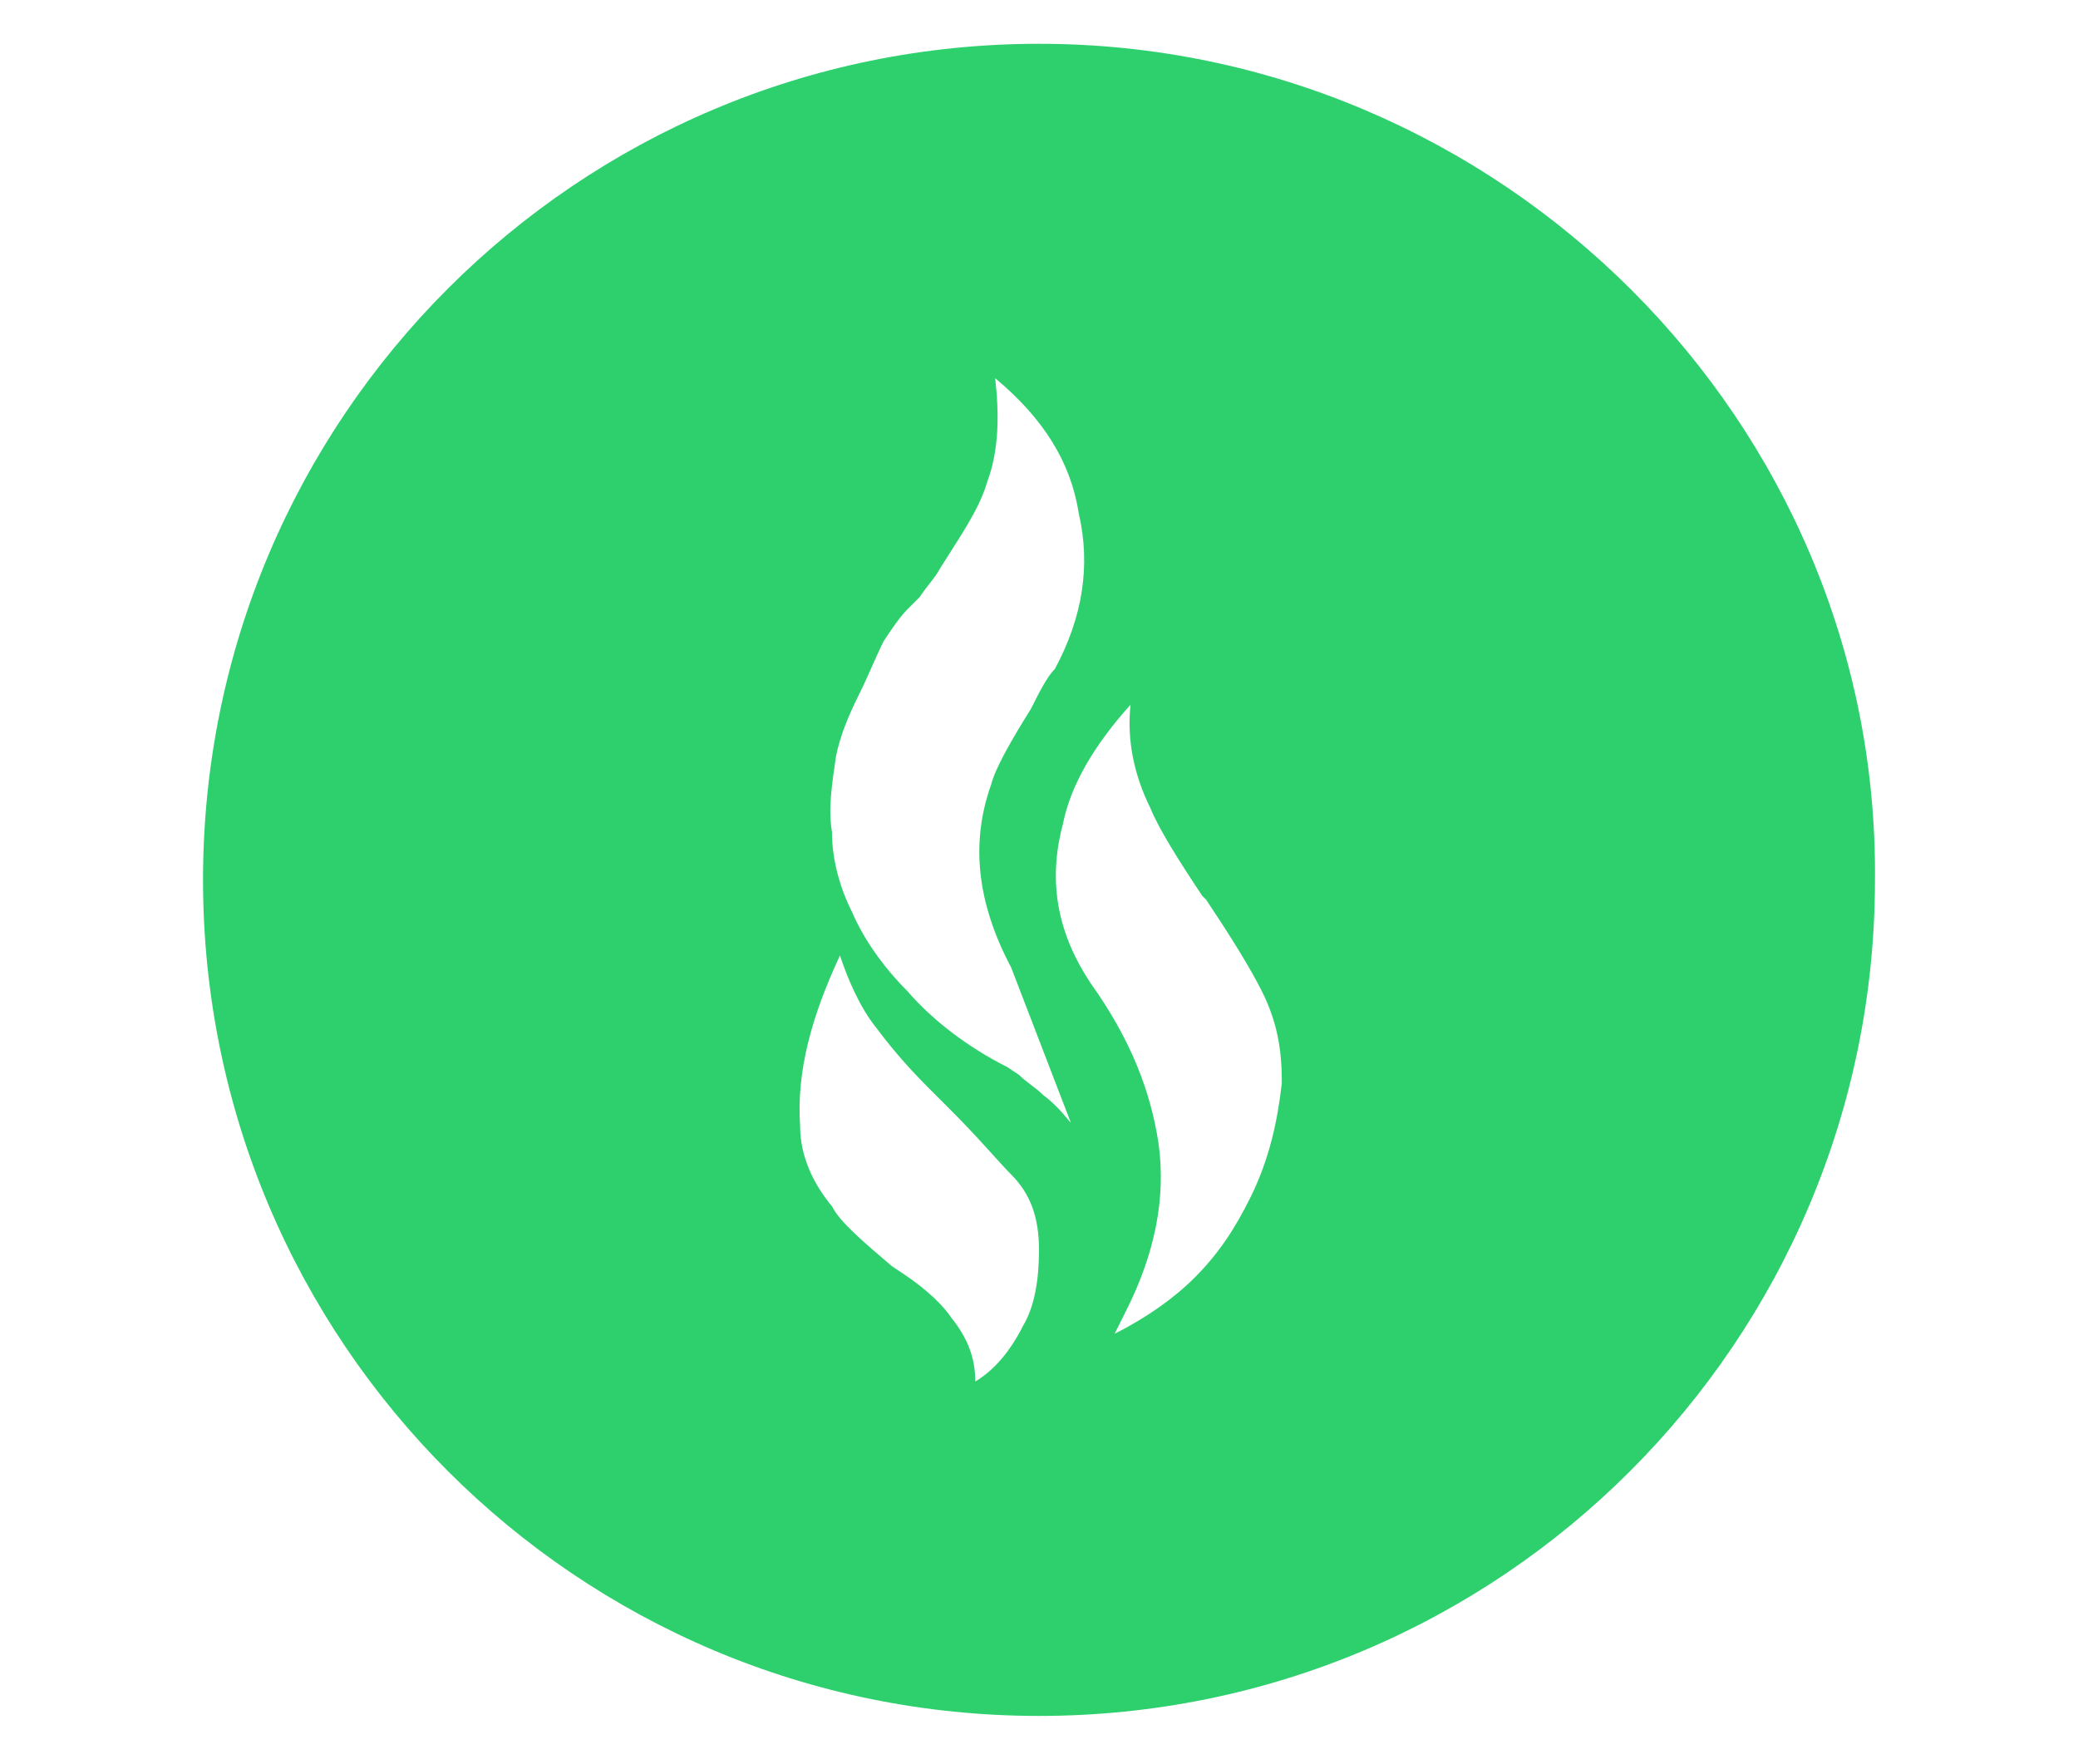
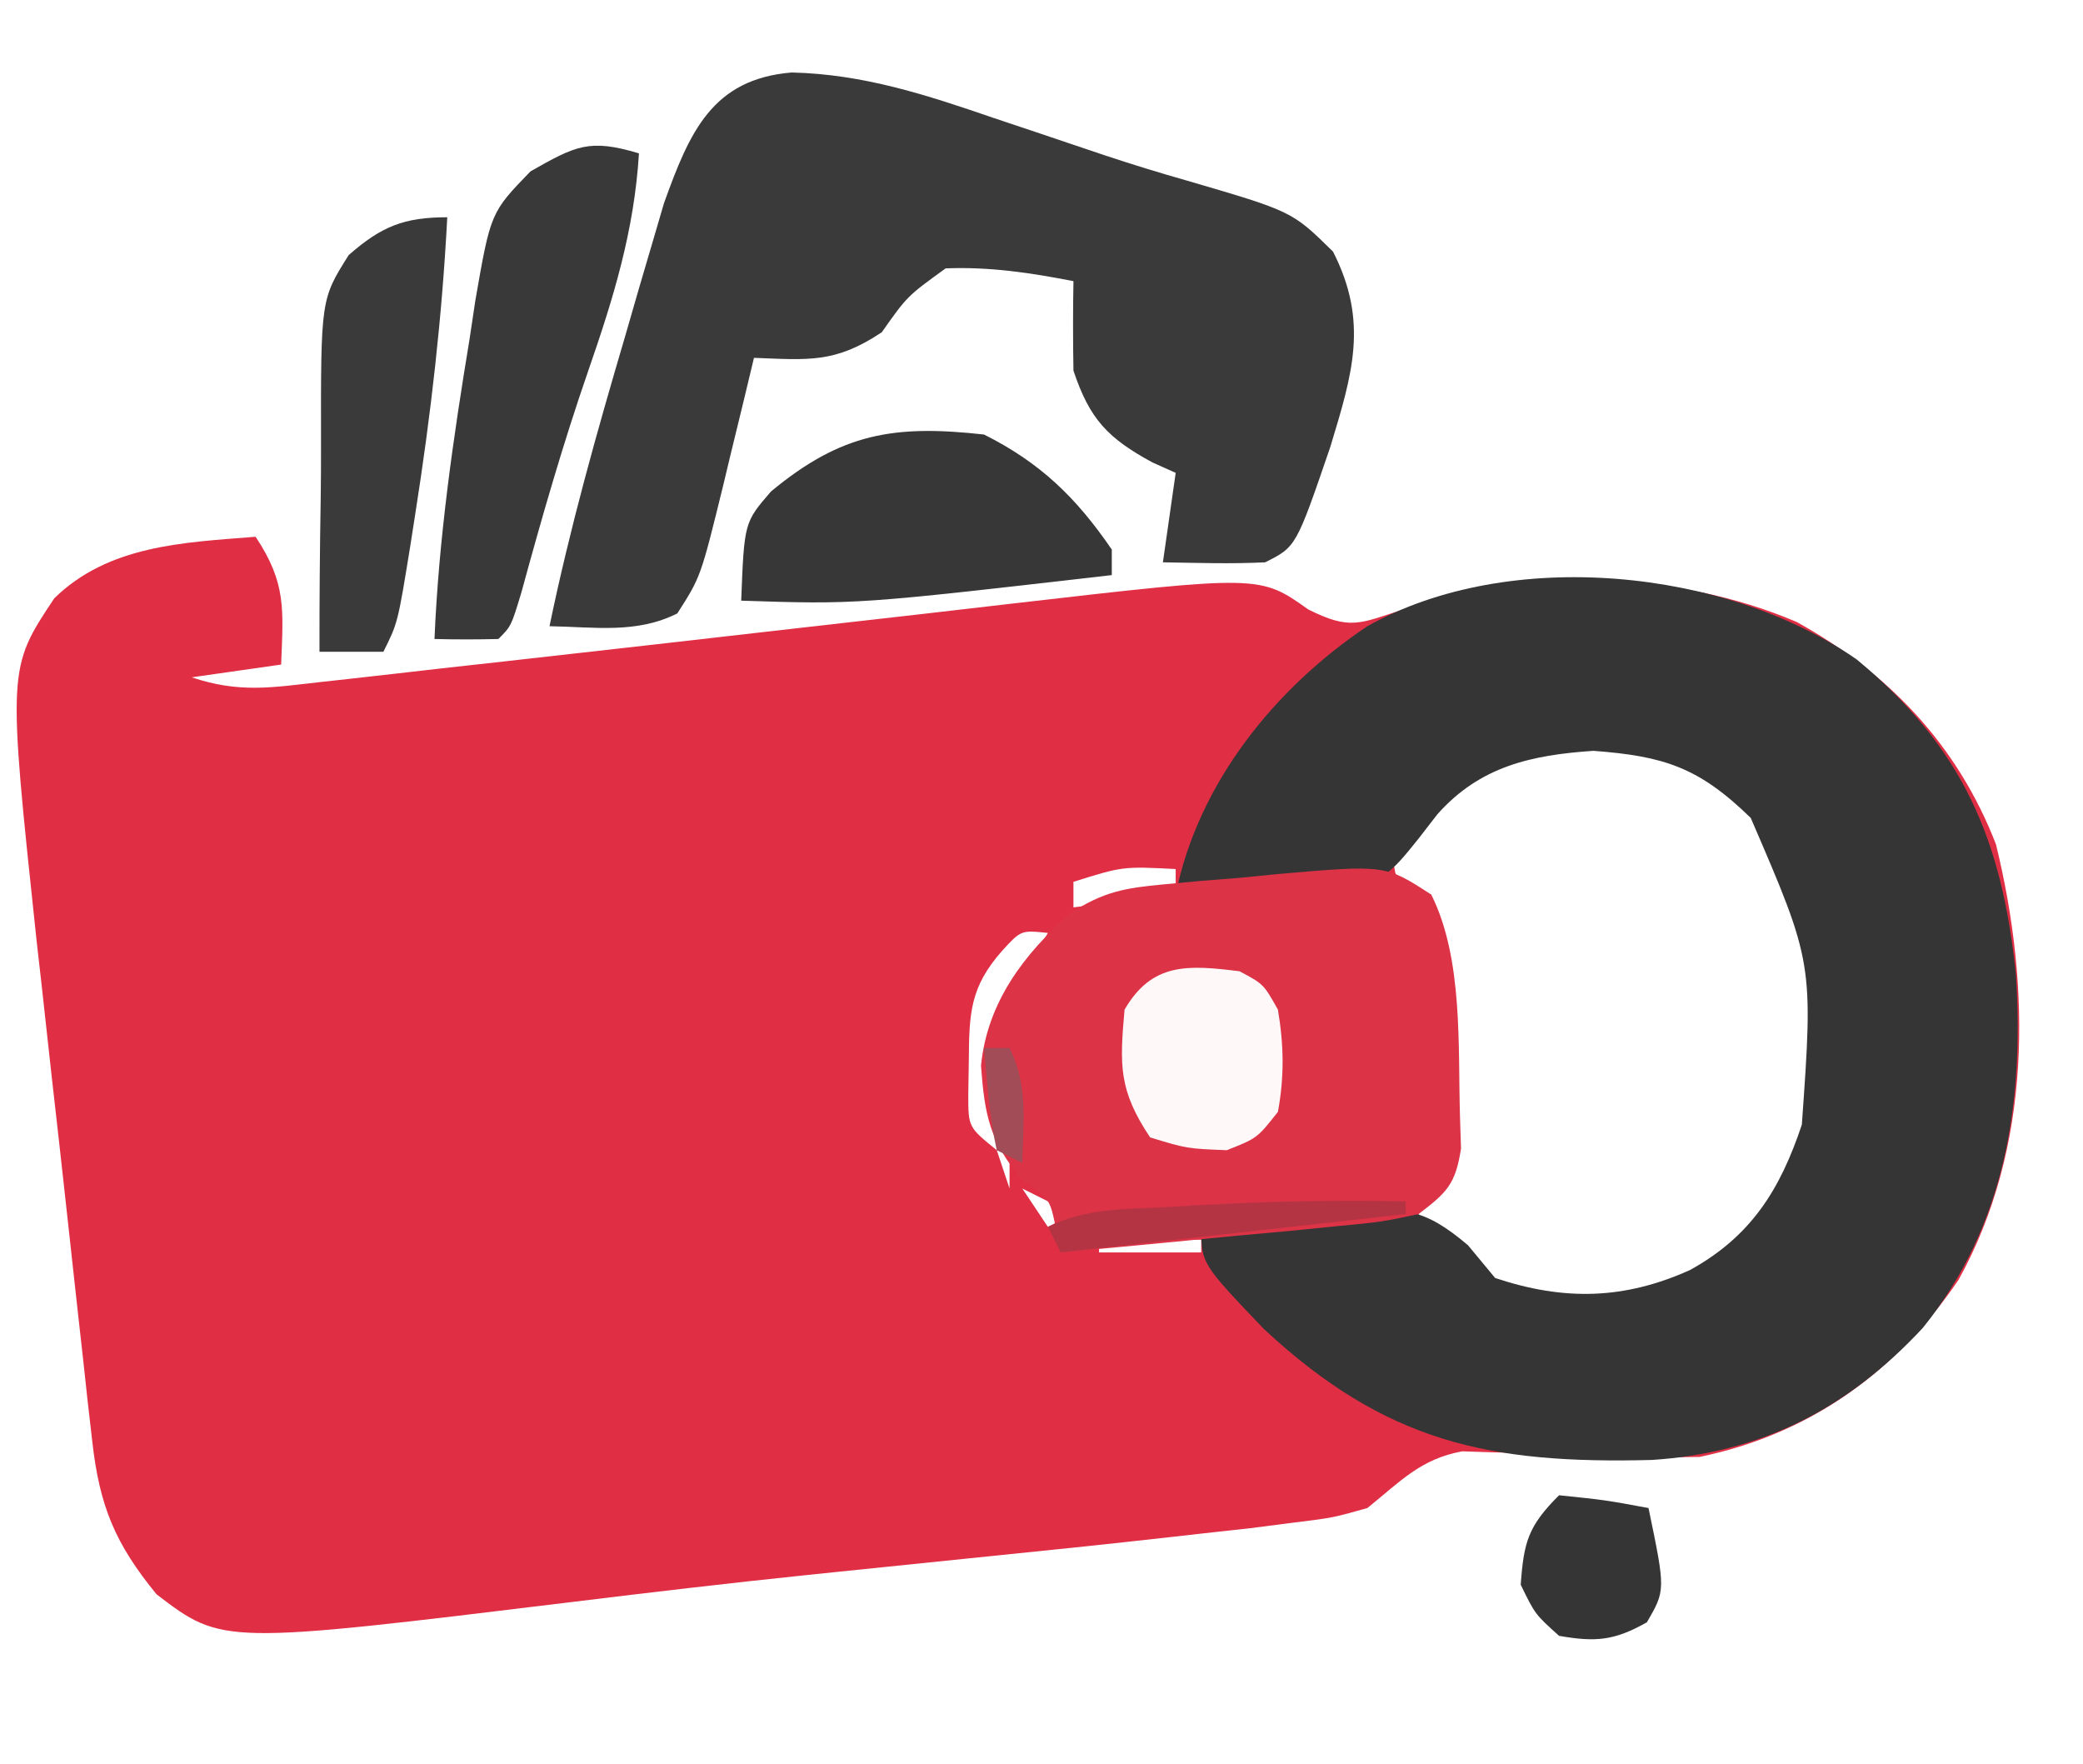
- <svg xmlns="http://www.w3.org/2000/svg" version="1.0" id="Layer_1" x="0px" y="0px" viewBox="0 0 52.2 44.3" style="enable-background:new 0 0 52.2 44.3;" xml:space="preserve">
-   <style type="text/css">
- 	.st0{fill:#2ED06E;}
- </style>
-   <path class="st0" d="M26.1,1.1c-11.6,0-21,9.4-21,21s9.4,21,21,21s21-9.4,21-21C47.2,10.6,37.7,1.1,26.1,1.1z M25.7,33.3  c-0.3,0.6-0.7,1.1-1.2,1.4c0-0.6-0.2-1.1-0.6-1.6c-0.2-0.3-0.6-0.7-1.2-1.1l-0.3-0.2c-0.7-0.6-1.3-1.1-1.5-1.5  c-0.5-0.6-0.8-1.3-0.8-2c-0.1-1.4,0.3-2.8,1-4.3c0.2,0.6,0.5,1.3,0.9,1.8c0.3,0.4,0.7,0.9,1.3,1.5l0.6,0.6c0.7,0.7,1.2,1.3,1.5,1.6  c0.5,0.5,0.7,1.1,0.7,1.9C26.1,32.1,26,32.8,25.7,33.3z M26.2,27.5c-0.2-0.2-0.4-0.3-0.6-0.5l-0.3-0.2c-1-0.5-1.9-1.2-2.5-1.9  c-0.6-0.6-1.1-1.3-1.4-2c-0.3-0.6-0.5-1.3-0.5-2c-0.1-0.6,0-1.2,0.1-1.9c0.1-0.5,0.3-1,0.6-1.6c0.2-0.4,0.4-0.9,0.6-1.3  c0.2-0.3,0.4-0.6,0.6-0.8l0.3-0.3c0.2-0.3,0.4-0.5,0.5-0.7c0.5-0.8,1-1.5,1.2-2.2c0.3-0.8,0.3-1.7,0.2-2.6c1.2,1,1.9,2.1,2.1,3.4  c0.3,1.3,0.1,2.6-0.6,3.9c-0.2,0.2-0.4,0.6-0.6,1c-0.5,0.8-0.9,1.5-1,1.9c-0.5,1.4-0.4,2.9,0.5,4.6l1.5,3.9  C26.8,28.1,26.6,27.8,26.2,27.5z M31.4,30.1c-0.4,0.8-0.8,1.4-1.4,2c-0.5,0.5-1.2,1-2,1.4l0.3-0.6c0.7-1.4,1-2.8,0.8-4.2  c-0.2-1.3-0.7-2.6-1.7-4c-0.8-1.2-1.1-2.5-0.7-4c0.2-1,0.8-2,1.7-3c-0.1,0.9,0.1,1.8,0.5,2.6c0.2,0.5,0.7,1.3,1.3,2.2l0.1,0.1  c0.6,0.9,1.1,1.7,1.4,2.3c0.4,0.8,0.5,1.5,0.5,2.3C32.1,28.1,31.9,29.1,31.4,30.1z" />
+ <svg xmlns="http://www.w3.org/2000/svg" version="1.1" width="163" height="138">
+   <path d="M0 0 C2.429 3.644 2.162 5.712 2 10 C-0.31 10.33 -2.62 10.66 -5 11 C-1.27 12.243 1.21 11.805 5.121 11.363 C5.841 11.284 6.561 11.204 7.302 11.123 C9.682 10.859 12.059 10.585 14.438 10.312 C16.092 10.128 17.747 9.944 19.401 9.761 C27.153 8.899 34.902 8.012 42.651 7.125 C45.905 6.753 49.159 6.385 52.413 6.016 C54.703 5.755 56.993 5.488 59.283 5.22 C78.587 2.996 78.587 2.996 82.375 5.688 C85.67 7.335 86.388 6.787 89.812 5.688 C99.767 2.598 110.929 2.553 120.598 6.668 C127.823 10.674 133.184 16.317 136.188 24.062 C138.954 35.352 139.008 47.795 133.254 58.156 C128.331 65.394 121.606 70.218 113 72 C111.397 72.035 109.793 72.016 108.191 71.957 C107.279 71.936 106.367 71.914 105.428 71.893 C103.521 71.839 101.615 71.774 99.709 71.697 C98.796 71.68 97.882 71.662 96.941 71.645 C96.113 71.617 95.285 71.59 94.432 71.562 C91.166 72.15 89.562 73.939 87 76 C84.307 76.76 84.307 76.76 81.324 77.129 C80.177 77.276 79.031 77.423 77.849 77.575 C76.579 77.715 75.309 77.855 74 78 C73.32 78.077 72.641 78.154 71.94 78.234 C66.569 78.842 61.191 79.393 55.812 79.938 C52.433 80.283 49.055 80.631 45.676 80.98 C44.845 81.066 44.014 81.152 43.159 81.24 C37.018 81.88 30.891 82.599 24.763 83.352 C-2.594 86.69 -2.594 86.69 -7.75 82.75 C-10.984 78.797 -12.21 75.861 -12.778 70.795 C-12.898 69.756 -13.018 68.717 -13.141 67.647 C-13.323 65.967 -13.323 65.967 -13.508 64.254 C-13.638 63.092 -13.769 61.93 -13.903 60.732 C-14.177 58.269 -14.447 55.805 -14.714 53.341 C-15.12 49.607 -15.542 45.875 -15.965 42.143 C-16.23 39.742 -16.494 37.342 -16.758 34.941 C-16.945 33.289 -16.945 33.289 -17.137 31.603 C-19.405 10.301 -19.405 10.301 -15.75 4.812 C-11.497 0.662 -5.675 0.45 0 0 Z M91 21.438 C88.718 23.765 88.718 23.765 89.188 26.312 C89.456 26.869 89.724 27.426 90 28 C90.66 28 91.32 28 92 28 C93.976 48.536 93.976 48.536 91 53 C93.657 56.74 95.495 58.874 100 60 C106.35 60.625 110.705 59.624 116 56 C121.809 50.038 122.4 44.005 122.366 36.03 C122.202 29.491 121.012 25.189 116.539 20.453 C112.548 16.847 109.858 16.14 104.688 15.75 C99.052 16.132 95.362 17.894 91 21.438 Z M64 27 C64 27.66 64 28.32 64 29 C66.64 28.67 69.28 28.34 72 28 C72 27.34 72 26.68 72 26 C67.859 25.79 67.859 25.79 64 27 Z M58.438 32.375 C55.907 35.236 55.84 37.266 55.812 41 C55.798 41.887 55.784 42.774 55.77 43.688 C55.773 46.195 55.773 46.195 58 48 C57.954 47.443 57.907 46.886 57.859 46.312 C57.563 40.051 58.855 36.405 62 31 C59.903 30.78 59.903 30.78 58.438 32.375 Z M58 48 C58.33 48.99 58.66 49.98 59 51 C59 50.01 59 49.02 59 48 C58.67 48 58.34 48 58 48 Z M60 51 C60.99 52.485 60.99 52.485 62 54 C62.66 53.67 63.32 53.34 64 53 C62.68 52.34 61.36 51.68 60 51 Z M66 55 C66 55.33 66 55.66 66 56 C68.64 56 71.28 56 74 56 C74 55.67 74 55.34 74 55 C71.36 55 68.72 55 66 55 Z " fill="#E02F45" transform="translate(20,42)" />
+   <path d="M0 0 C8.324 6.889 11.36 14.134 12.441 24.637 C13.079 34.728 11.625 44.261 5.156 52.293 C-0.72 58.611 -7.459 62.079 -16.066 62.625 C-28.749 62.95 -36.841 61.268 -46.398 52.387 C-51.309 47.246 -51.309 47.246 -51.309 44.387 C-48.307 44.006 -45.32 43.669 -42.309 43.387 C-41.508 43.307 -40.708 43.227 -39.883 43.145 C-35.476 42.893 -33.931 42.859 -30.434 45.824 C-29.732 46.67 -29.031 47.515 -28.309 48.387 C-22.911 50.186 -18.208 50.081 -13.059 47.762 C-8.299 45.134 -6.012 41.498 -4.309 36.387 C-3.411 23.735 -3.411 23.735 -8.309 12.387 C-12.379 8.418 -15.103 7.553 -20.621 7.137 C-25.465 7.465 -29.497 8.343 -32.836 12.109 C-33.322 12.737 -33.808 13.365 -34.309 14.012 C-36.518 16.78 -37.046 17.313 -40.621 18.324 C-49.225 18.47 -49.225 18.47 -53.309 18.387 C-51.572 9.704 -45.549 2.223 -38.309 -2.613 C-27.185 -8.855 -10.196 -7.125 0 0 Z " fill="#353535" transform="translate(145.3086,51.61328)" />
+   <path d="M0 0 C5.632 0.131 10.573 1.76 15.863 3.578 C16.829 3.901 17.794 4.224 18.789 4.556 C20.691 5.193 22.591 5.833 24.49 6.478 C26.642 7.192 28.792 7.854 30.973 8.473 C39.162 10.866 39.162 10.866 42.363 14.016 C45.166 19.517 43.881 23.591 42.145 29.316 C39.474 37.117 39.474 37.117 37.051 38.328 C34.378 38.462 31.728 38.371 29.051 38.328 C29.381 36.018 29.711 33.708 30.051 31.328 C29.453 31.06 28.855 30.792 28.238 30.516 C24.74 28.617 23.317 27.128 22.051 23.328 C22.011 20.995 22.007 18.661 22.051 16.328 C18.693 15.67 15.478 15.191 12.051 15.328 C9.049 17.496 9.049 17.496 7.051 20.328 C3.407 22.758 1.338 22.49 -2.949 22.328 C-3.215 23.437 -3.48 24.545 -3.754 25.688 C-4.11 27.151 -4.467 28.615 -4.824 30.078 C-4.998 30.808 -5.172 31.537 -5.352 32.289 C-7.113 39.465 -7.113 39.465 -8.949 42.328 C-12.164 43.935 -15.385 43.386 -18.949 43.328 C-17.354 35.625 -15.239 28.121 -13.012 20.578 C-12.664 19.373 -12.317 18.168 -11.959 16.926 C-11.617 15.764 -11.274 14.603 -10.922 13.406 C-10.615 12.359 -10.308 11.311 -9.992 10.231 C-7.99 4.658 -6.218 0.517 0 0 Z " fill="#3A3A3A" transform="translate(61.94922,5.671875)" />
+   <path d="M0 0 C2.517 5.033 2.079 11.896 2.25 17.438 C2.276 18.241 2.302 19.044 2.328 19.871 C1.899 22.654 1.238 23.303 -1 25 C-3.911 25.616 -3.911 25.616 -7.418 25.949 C-9.298 26.138 -9.298 26.138 -11.217 26.33 C-13.182 26.507 -13.182 26.507 -15.188 26.688 C-16.523 26.817 -17.858 26.948 -19.193 27.08 C-22.461 27.399 -25.73 27.705 -29 28 C-29.124 27.375 -29.247 26.75 -29.375 26.105 C-29.844 23.818 -29.844 23.818 -32 22.312 C-34.55 19.364 -34.956 17.217 -35.234 13.383 C-34.748 8.442 -31.879 4.646 -28.221 1.442 C-25.654 -0.225 -23.969 -0.521 -20.938 -0.801 C-19.495 -0.935 -19.495 -0.935 -18.023 -1.072 C-16.527 -1.191 -16.527 -1.191 -15 -1.312 C-14.002 -1.411 -13.005 -1.51 -11.977 -1.611 C-3.598 -2.336 -3.598 -2.336 0 0 Z " fill="#DC3347" transform="translate(112,70)" />
+   <path d="M0 0 C-0.371 6.063 -1.994 11.325 -3.982 17.055 C-5.959 22.77 -7.611 28.533 -9.203 34.367 C-10 37 -10 37 -11 38 C-12.666 38.041 -14.334 38.043 -16 38 C-15.666 30.086 -14.541 22.307 -13.25 14.5 C-13.105 13.532 -12.961 12.565 -12.812 11.568 C-11.607 4.626 -11.607 4.626 -8.484 1.406 C-4.948 -0.596 -3.895 -1.168 0 0 Z " fill="#393939" transform="translate(50,12)" />
+   <path d="M0 0 C4.411 2.206 7.221 4.939 10 9 C10 9.66 10 10.32 10 11 C-9.968 13.296 -9.968 13.296 -19 13 C-18.76 6.88 -18.76 6.88 -16.668 4.457 C-11.149 -0.122 -7.016 -0.777 0 0 Z " fill="#373737" transform="translate(77,34)" />
+   <path d="M0 0 C-0.407 7.812 -1.284 15.464 -2.5 23.188 C-2.631 24.025 -2.761 24.863 -2.896 25.726 C-3.87 31.74 -3.87 31.74 -5 34 C-6.65 34 -8.3 34 -10 34 C-10.005 29.961 -9.972 25.923 -9.902 21.885 C-9.884 20.512 -9.877 19.14 -9.88 17.767 C-9.896 6.421 -9.896 6.421 -7.712 2.958 C-5.16 0.721 -3.39 0 0 0 Z " fill="#3A3A3A" transform="translate(35,17)" />
+   <path d="M0 0 C1.875 1 1.875 1 3 3 C3.465 5.758 3.51 8.246 3 11 C1.375 13.062 1.375 13.062 -1 14 C-4.125 13.875 -4.125 13.875 -7 13 C-9.463 9.305 -9.39 7.367 -9 3 C-6.843 -0.714 -4.01 -0.501 0 0 Z " fill="#FEF8F9" transform="translate(97,76)" />
+   <path d="M0 0 C3.625 0.375 3.625 0.375 7 1 C8.334 7.425 8.334 7.425 6.875 9.938 C4.336 11.376 2.872 11.503 0 11 C-1.875 9.312 -1.875 9.312 -3 7 C-2.759 3.63 -2.412 2.412 0 0 Z " fill="#353535" transform="translate(122,117)" />
+   <path d="M0 0 C0 0.33 0 0.66 0 1 C-8.91 1.99 -17.82 2.98 -27 4 C-27.33 3.34 -27.66 2.68 -28 2 C-24.989 0.494 -21.811 0.621 -18.5 0.438 C-17.425 0.374 -17.425 0.374 -16.328 0.309 C-10.882 0.005 -5.454 -0.118 0 0 Z " fill="#B53444" transform="translate(110,94)" />
+   <path d="M0 0 C0.66 0 1.32 0 2 0 C3.478 2.957 3.06 5.742 3 9 C2.34 8.67 1.68 8.34 1 8 C0.406 5.351 0.258 2.708 0 0 Z " fill="#A14C57" transform="translate(77,82)" />
+   <path d="" fill="#D23549" transform="translate(0,0)" />
</svg>
